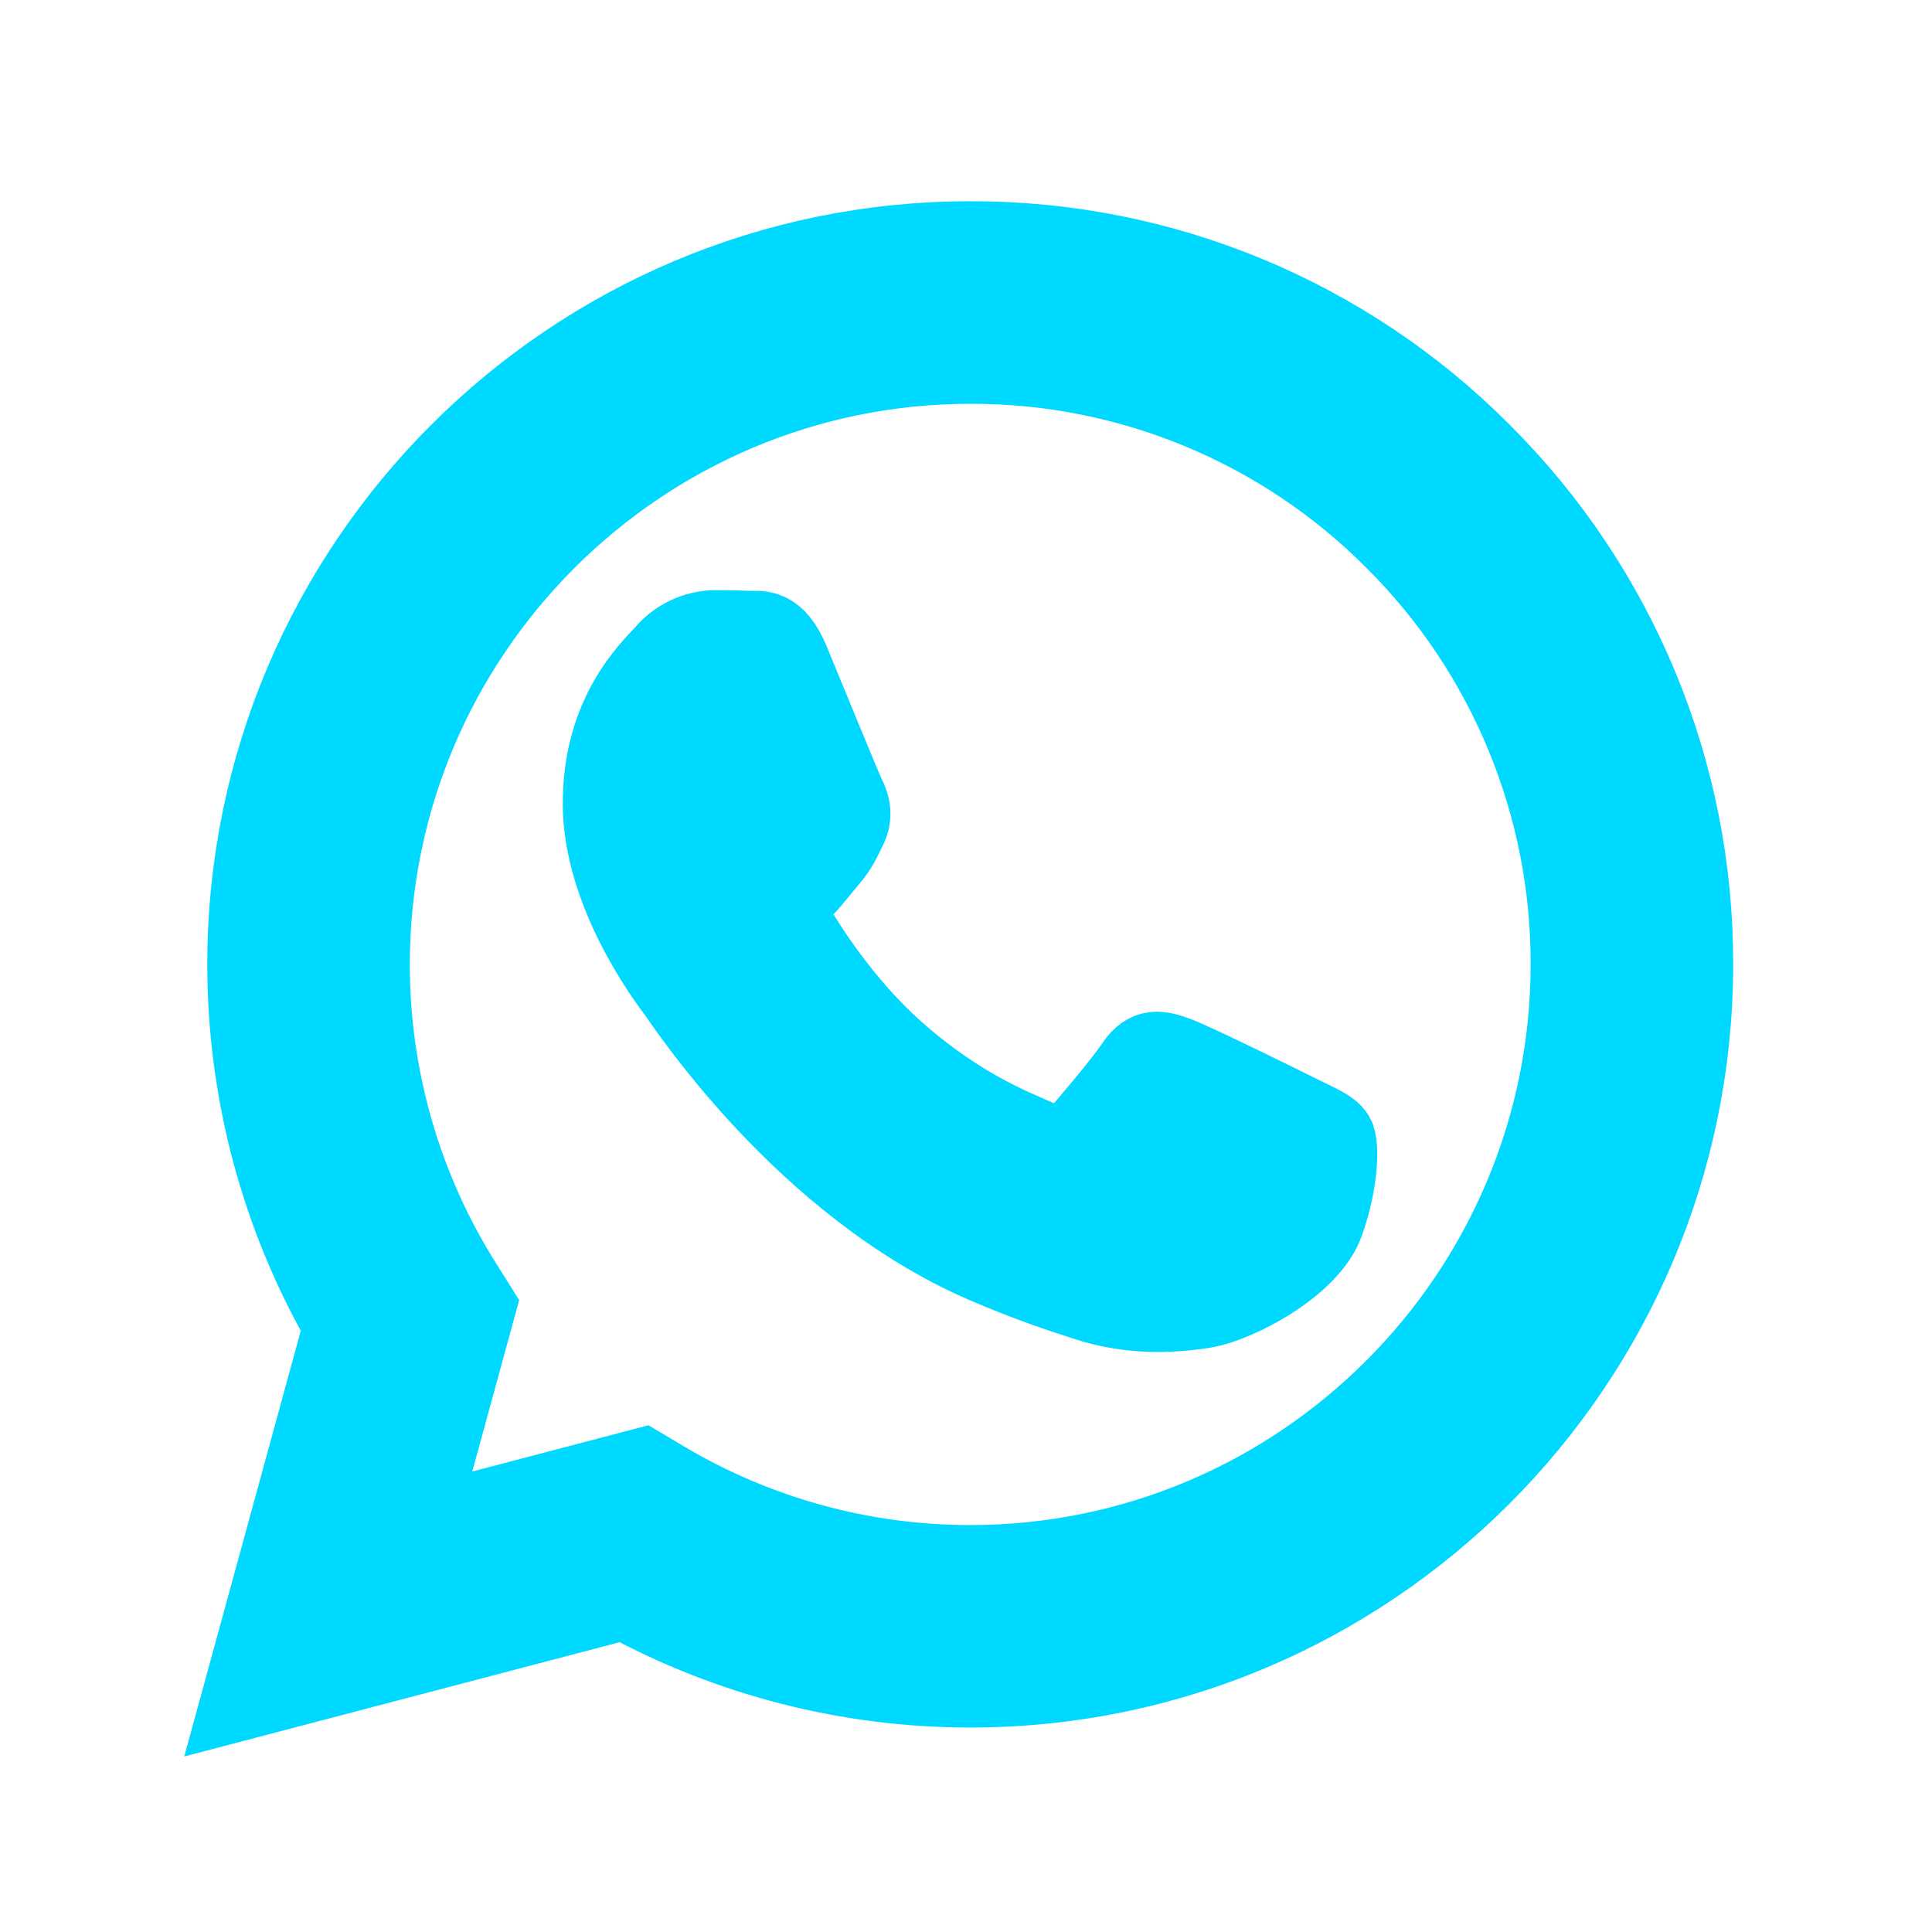
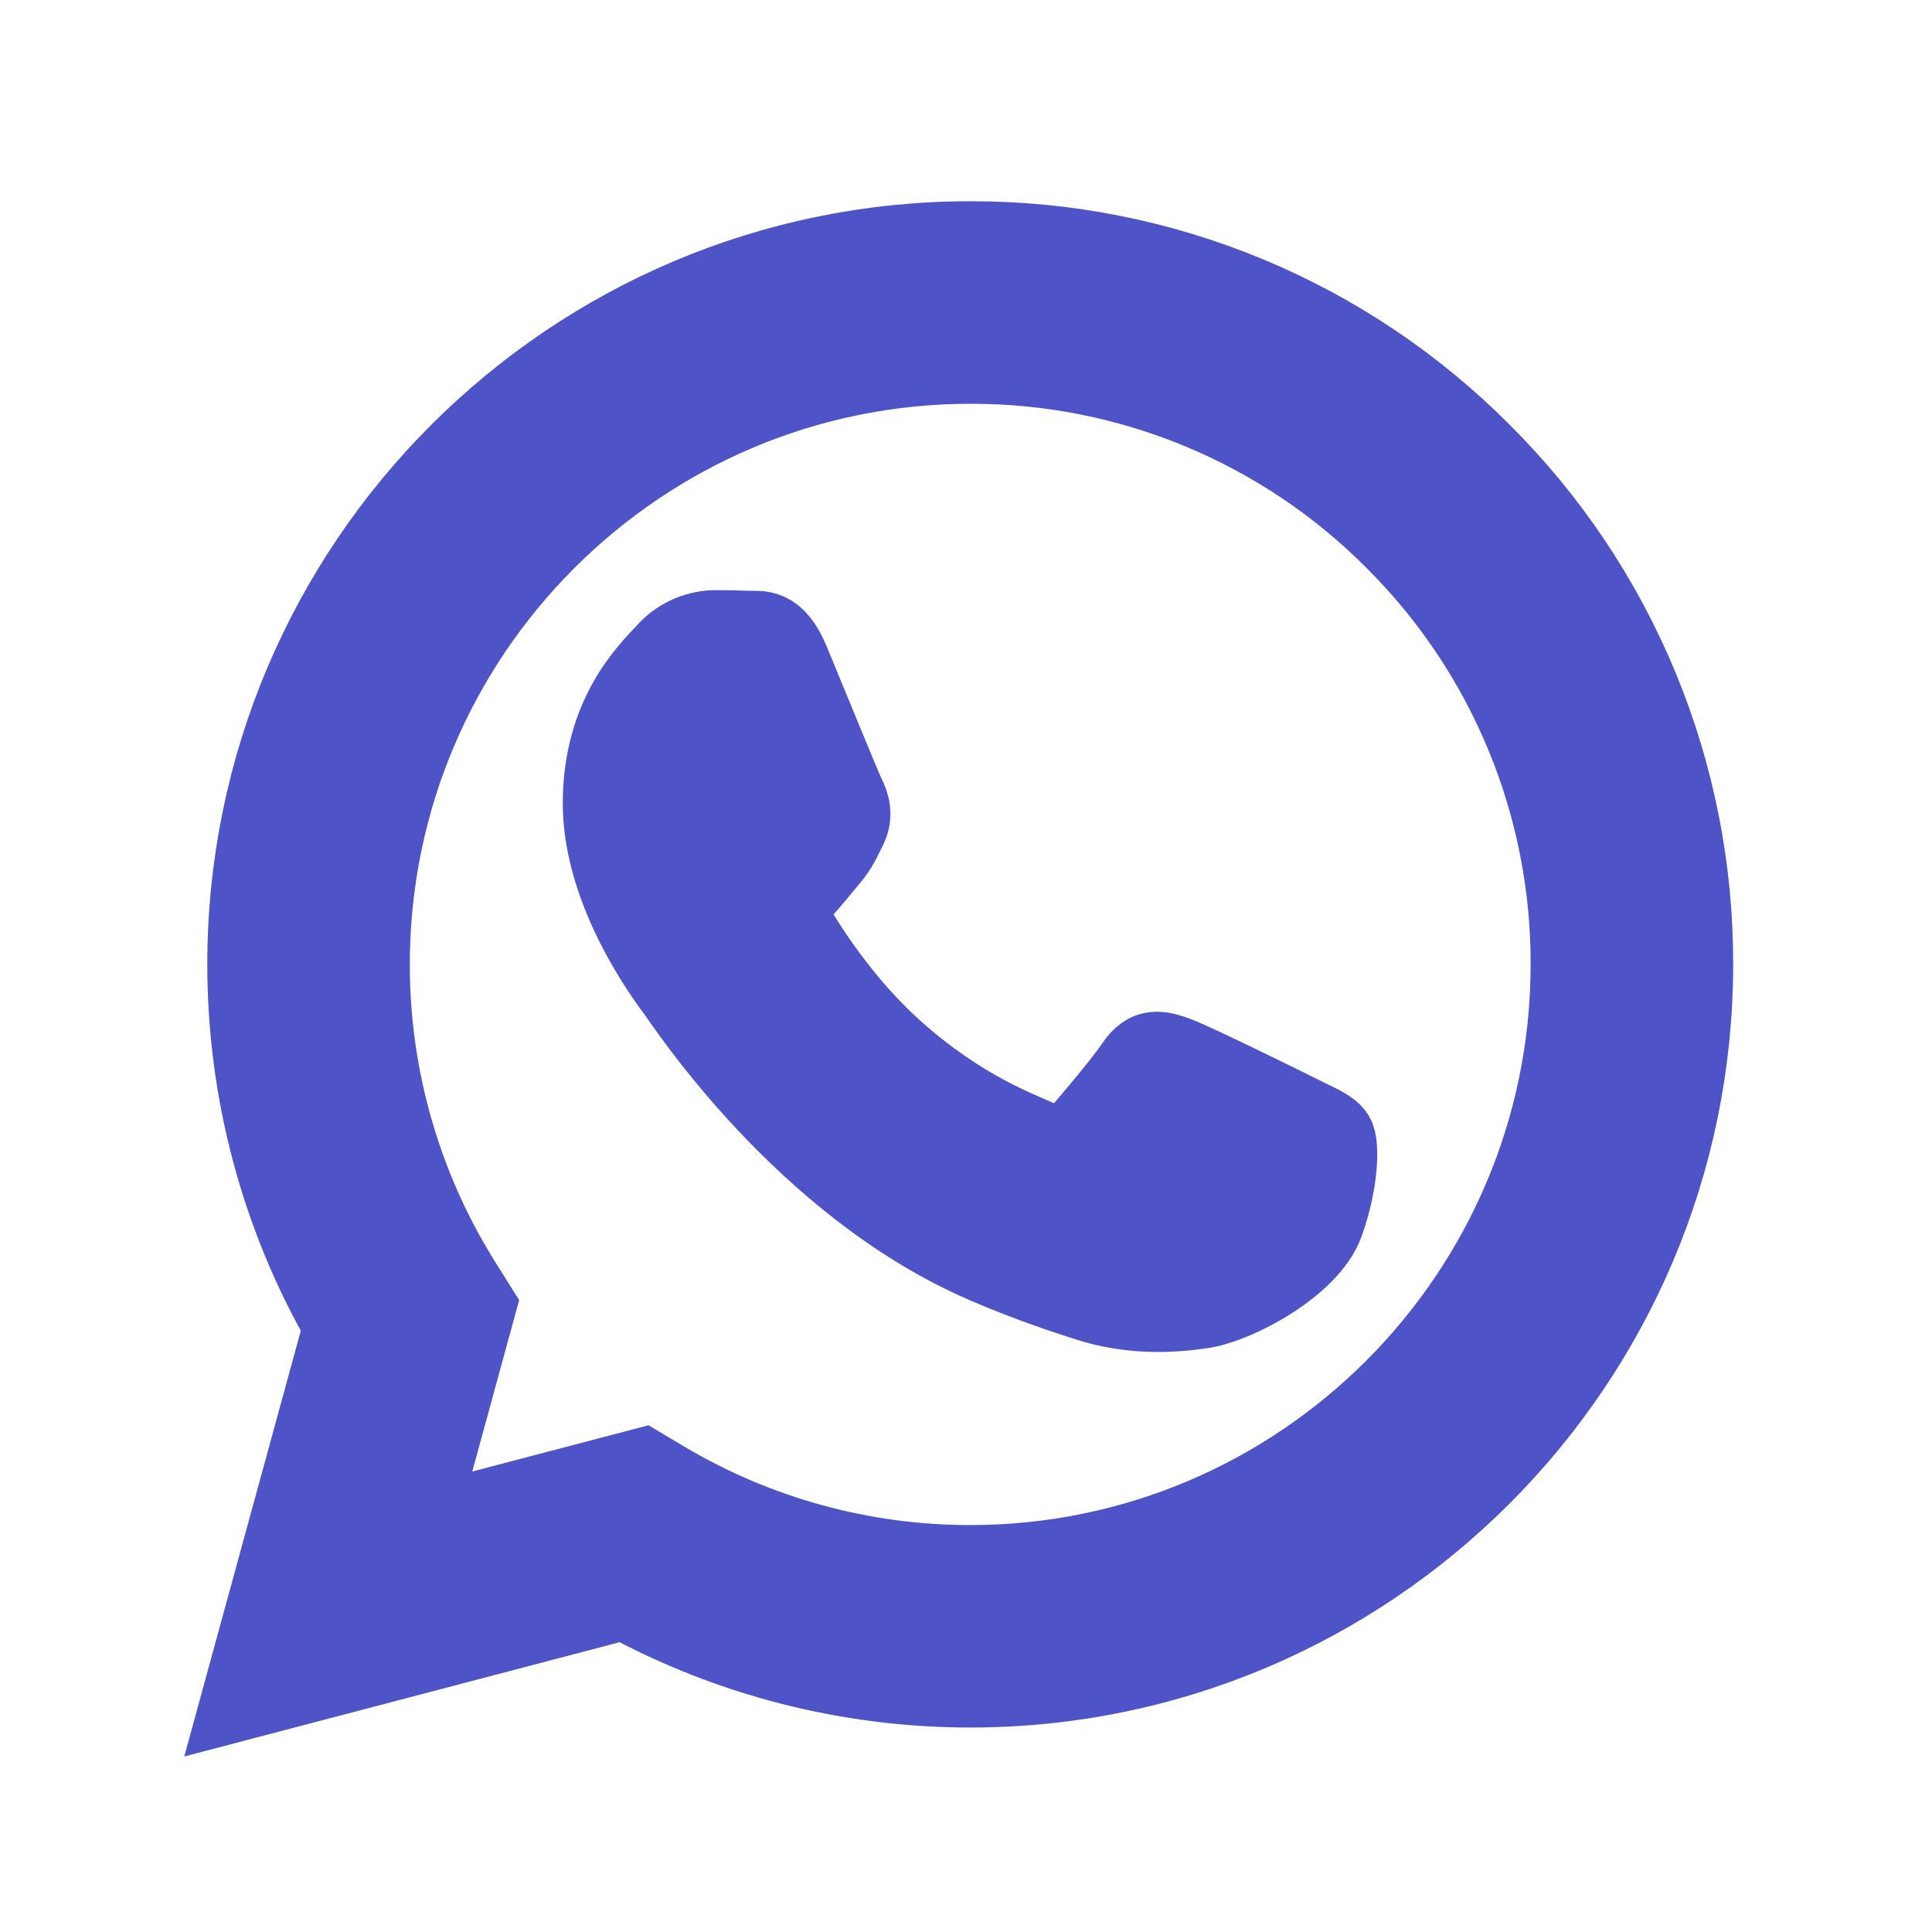
- <svg xmlns="http://www.w3.org/2000/svg" width="24px" height="24px" stroke="#00d9ff" fill="#00d9ff" viewBox="0 0 24 24">
+ <svg xmlns="http://www.w3.org/2000/svg" width="24px" height="24px" stroke="#4e54c8" fill="#4e54c8" viewBox="0 0 24 24">
  <path fill-rule="evenodd" clip-rule="evenodd" d="M18.403 5.633A8.919 8.919 0 0 0 12.053 3c-4.948 0-8.976 4.027-8.978 8.977 0 1.582.413 3.126 1.198 4.488L3 21.116l4.759-1.249a8.981 8.981 0 0 0 4.29 1.093h.004c4.947 0 8.975-4.027 8.977-8.977a8.926 8.926 0 0 0-2.627-6.35m-6.35 13.812h-.003a7.446 7.446 0 0 1-3.798-1.041l-.272-.162-2.824.741.753-2.753-.177-.282a7.448 7.448 0 0 1-1.141-3.971c.002-4.114 3.349-7.461 7.465-7.461a7.413 7.413 0 0 1 5.275 2.188 7.42 7.42 0 0 1 2.183 5.279c-.002 4.114-3.349 7.462-7.461 7.462m4.093-5.589c-.225-.113-1.327-.655-1.533-.73-.205-.075-.354-.112-.504.112s-.58.729-.711.879-.262.168-.486.056-.947-.349-1.804-1.113c-.667-.595-1.117-1.329-1.248-1.554s-.014-.346.099-.458c.101-.1.224-.262.336-.393.112-.131.149-.224.224-.374s.038-.281-.019-.393c-.056-.113-.505-1.217-.692-1.666-.181-.435-.366-.377-.504-.383a9.65 9.65 0 0 0-.429-.008.826.826 0 0 0-.599.28c-.206.225-.785.767-.785 1.871s.804 2.171.916 2.321c.112.15 1.582 2.415 3.832 3.387.536.231.954.369 1.279.473.537.171 1.026.146 1.413.089.431-.064 1.327-.542 1.514-1.066.187-.524.187-.973.131-1.067-.056-.094-.207-.151-.43-.263" />
</svg>
